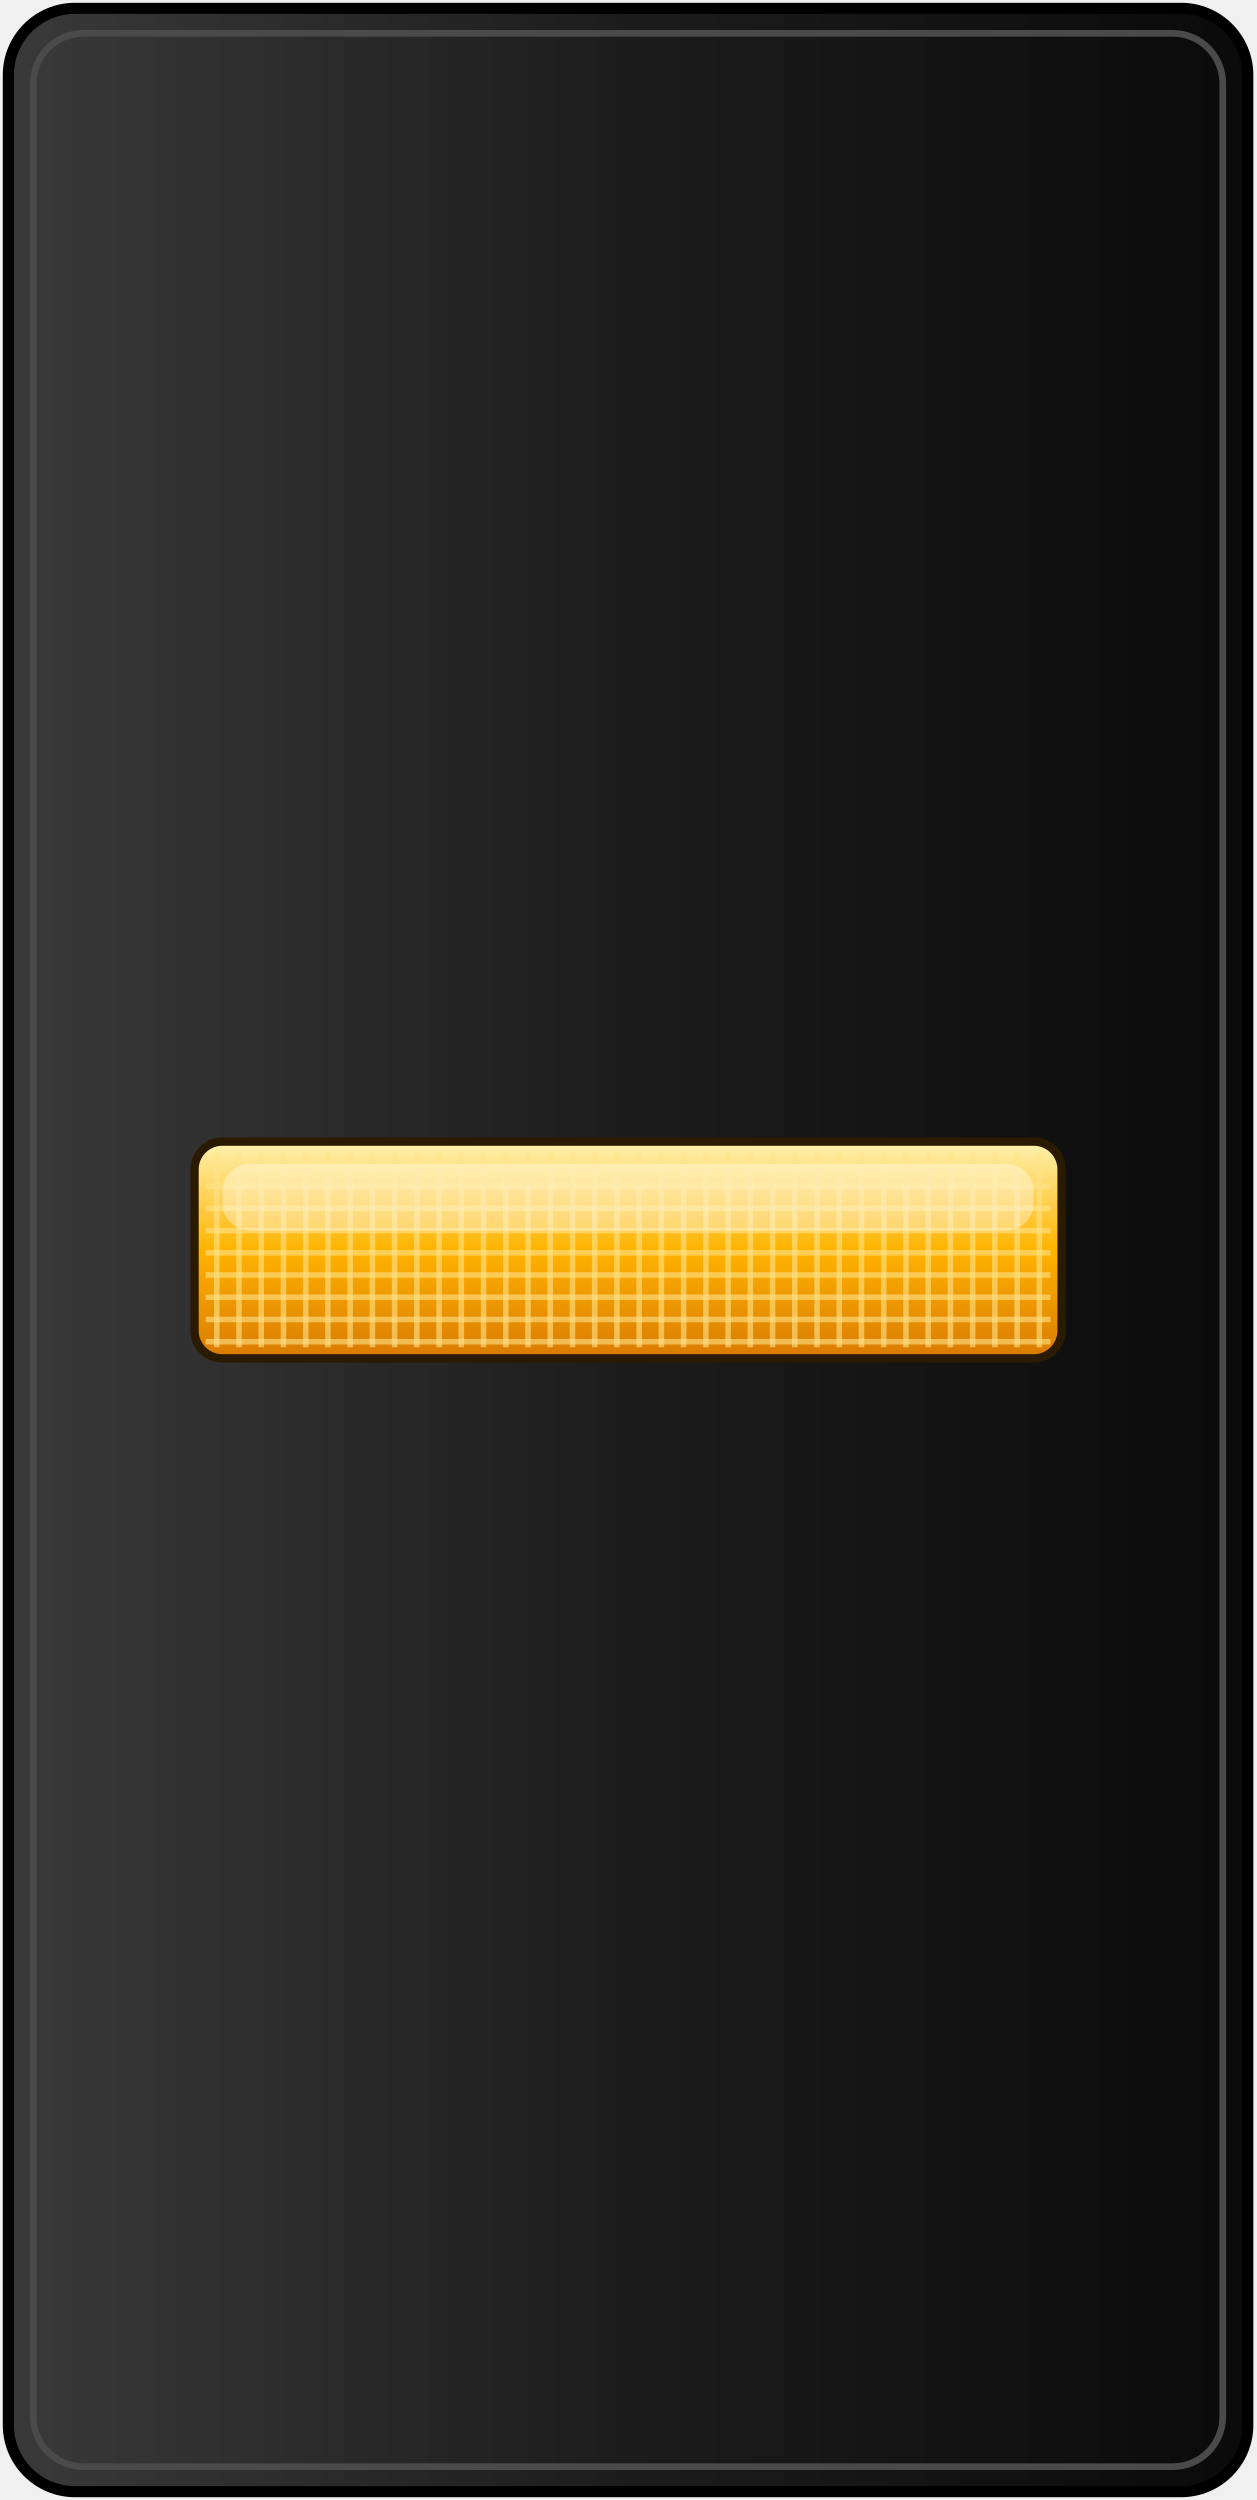
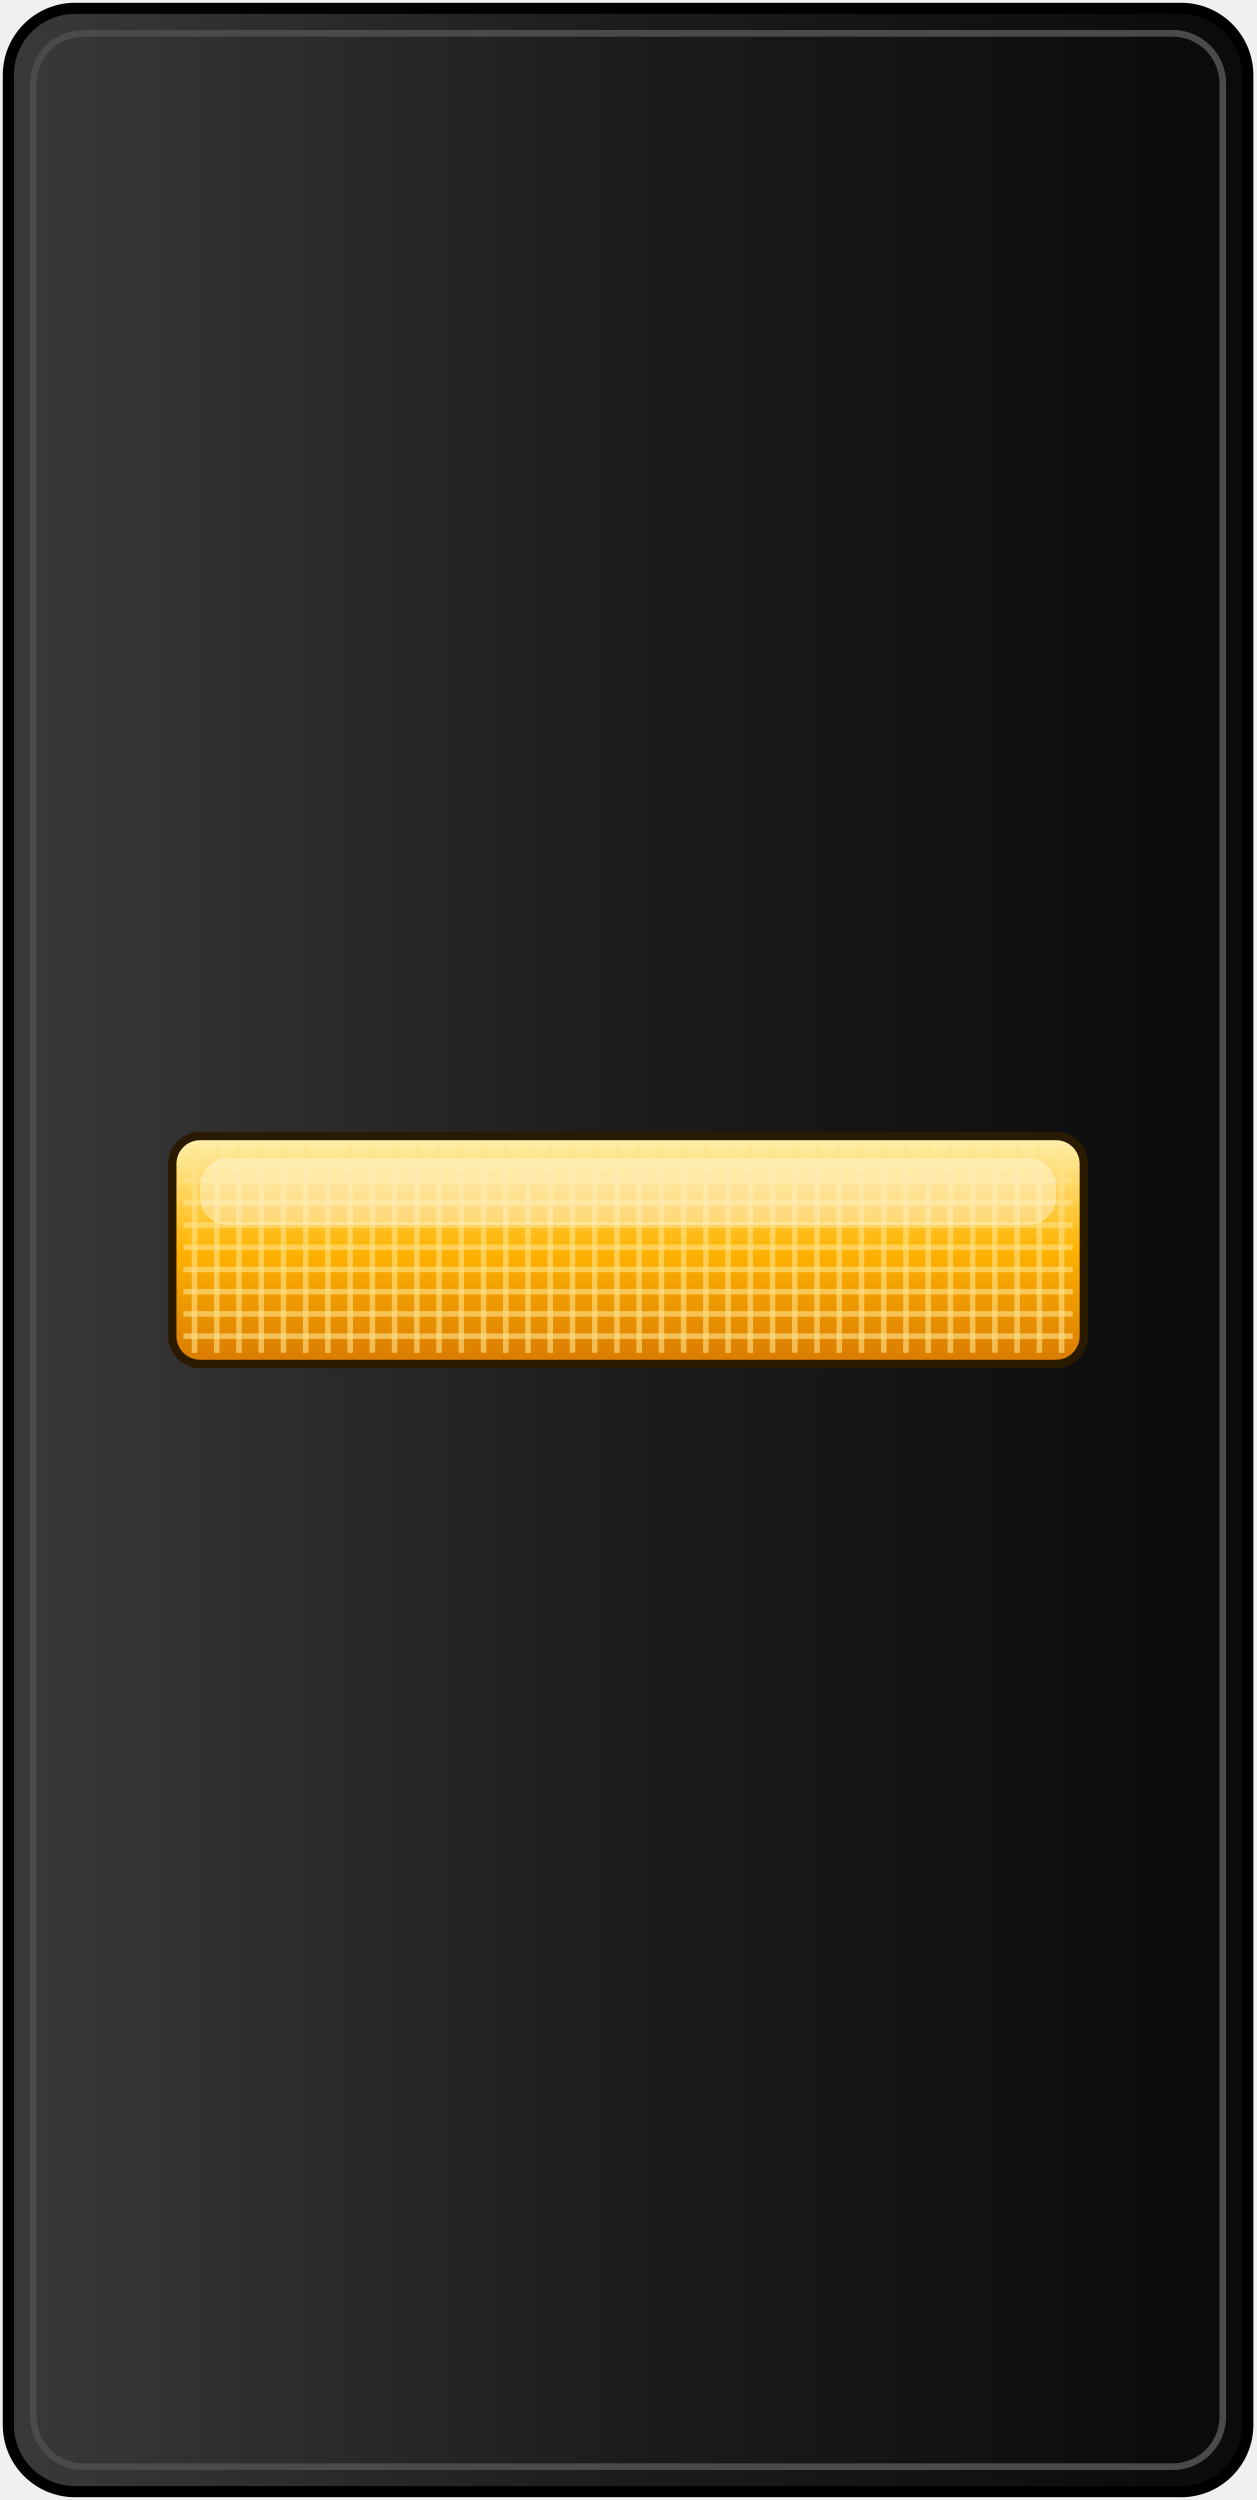
<svg xmlns="http://www.w3.org/2000/svg" width="226" height="449.8" viewBox="0 0 226 449.8">
  <defs>
    <linearGradient id="body" x1="0" y1="0" x2="226" y2="0" gradientUnits="userSpaceOnUse">
      <stop offset="0" stop-color="#3a3a3a" />
      <stop offset="0.5" stop-color="#1c1c1c" />
      <stop offset="1" stop-color="#0a0a0a" />
    </linearGradient>
  </defs>
  <rect x="1.5" y="1.5" width="223" height="446.8" rx="12" fill="url(#body)" stroke="#000000" stroke-width="2" />
  <rect x="6" y="6" width="214" height="437.8" rx="9" fill="none" stroke="#4a4a4a" stroke-width="1.2" />
  <defs>
-     <linearGradient id="lens" x1="0" y1="205.4" x2="0" y2="244.4" gradientUnits="userSpaceOnUse">
+     <linearGradient id="lens" x1="0" y1="204.4" x2="0" y2="245.4" gradientUnits="userSpaceOnUse">
      <stop offset="0" stop-color="#fff2b0" />
      <stop offset="0.5" stop-color="#ffb300" />
      <stop offset="1" stop-color="#d97a00" />
    </linearGradient>
  </defs>
-   <rect x="35.0" y="205.4" width="156" height="39.0" rx="5" fill="url(#lens)" stroke="#2a1a00" stroke-width="1.5" />
-   <line x1="39" y1="207.4" x2="39" y2="242.4" stroke="#ffe28a" stroke-width="1" stroke-opacity="0.6" />
-   <line x1="43" y1="207.4" x2="43" y2="242.4" stroke="#ffe28a" stroke-width="1" stroke-opacity="0.6" />
-   <line x1="47" y1="207.4" x2="47" y2="242.4" stroke="#ffe28a" stroke-width="1" stroke-opacity="0.6" />
-   <line x1="51" y1="207.4" x2="51" y2="242.4" stroke="#ffe28a" stroke-width="1" stroke-opacity="0.6" />
-   <line x1="55" y1="207.4" x2="55" y2="242.4" stroke="#ffe28a" stroke-width="1" stroke-opacity="0.6" />
-   <line x1="59" y1="207.4" x2="59" y2="242.4" stroke="#ffe28a" stroke-width="1" stroke-opacity="0.6" />
-   <line x1="63" y1="207.4" x2="63" y2="242.4" stroke="#ffe28a" stroke-width="1" stroke-opacity="0.6" />
-   <line x1="67" y1="207.4" x2="67" y2="242.4" stroke="#ffe28a" stroke-width="1" stroke-opacity="0.6" />
-   <line x1="71" y1="207.4" x2="71" y2="242.4" stroke="#ffe28a" stroke-width="1" stroke-opacity="0.6" />
-   <line x1="75" y1="207.4" x2="75" y2="242.4" stroke="#ffe28a" stroke-width="1" stroke-opacity="0.6" />
-   <line x1="79" y1="207.4" x2="79" y2="242.4" stroke="#ffe28a" stroke-width="1" stroke-opacity="0.6" />
-   <line x1="83" y1="207.4" x2="83" y2="242.4" stroke="#ffe28a" stroke-width="1" stroke-opacity="0.6" />
-   <line x1="87" y1="207.4" x2="87" y2="242.4" stroke="#ffe28a" stroke-width="1" stroke-opacity="0.6" />
-   <line x1="91" y1="207.4" x2="91" y2="242.4" stroke="#ffe28a" stroke-width="1" stroke-opacity="0.6" />
-   <line x1="95" y1="207.4" x2="95" y2="242.4" stroke="#ffe28a" stroke-width="1" stroke-opacity="0.6" />
-   <line x1="99" y1="207.4" x2="99" y2="242.4" stroke="#ffe28a" stroke-width="1" stroke-opacity="0.6" />
-   <line x1="103" y1="207.4" x2="103" y2="242.4" stroke="#ffe28a" stroke-width="1" stroke-opacity="0.6" />
-   <line x1="107" y1="207.4" x2="107" y2="242.4" stroke="#ffe28a" stroke-width="1" stroke-opacity="0.6" />
-   <line x1="111" y1="207.4" x2="111" y2="242.4" stroke="#ffe28a" stroke-width="1" stroke-opacity="0.6" />
-   <line x1="115" y1="207.4" x2="115" y2="242.4" stroke="#ffe28a" stroke-width="1" stroke-opacity="0.6" />
-   <line x1="119" y1="207.4" x2="119" y2="242.4" stroke="#ffe28a" stroke-width="1" stroke-opacity="0.6" />
-   <line x1="123" y1="207.4" x2="123" y2="242.4" stroke="#ffe28a" stroke-width="1" stroke-opacity="0.6" />
-   <line x1="127" y1="207.4" x2="127" y2="242.4" stroke="#ffe28a" stroke-width="1" stroke-opacity="0.6" />
-   <line x1="131" y1="207.4" x2="131" y2="242.4" stroke="#ffe28a" stroke-width="1" stroke-opacity="0.6" />
-   <line x1="135" y1="207.4" x2="135" y2="242.4" stroke="#ffe28a" stroke-width="1" stroke-opacity="0.6" />
-   <line x1="139" y1="207.4" x2="139" y2="242.4" stroke="#ffe28a" stroke-width="1" stroke-opacity="0.6" />
-   <line x1="143" y1="207.4" x2="143" y2="242.4" stroke="#ffe28a" stroke-width="1" stroke-opacity="0.6" />
-   <line x1="147" y1="207.4" x2="147" y2="242.4" stroke="#ffe28a" stroke-width="1" stroke-opacity="0.6" />
-   <line x1="151" y1="207.4" x2="151" y2="242.4" stroke="#ffe28a" stroke-width="1" stroke-opacity="0.6" />
-   <line x1="155" y1="207.4" x2="155" y2="242.4" stroke="#ffe28a" stroke-width="1" stroke-opacity="0.6" />
-   <line x1="159" y1="207.4" x2="159" y2="242.4" stroke="#ffe28a" stroke-width="1" stroke-opacity="0.6" />
-   <line x1="163" y1="207.4" x2="163" y2="242.4" stroke="#ffe28a" stroke-width="1" stroke-opacity="0.6" />
-   <line x1="167" y1="207.4" x2="167" y2="242.4" stroke="#ffe28a" stroke-width="1" stroke-opacity="0.6" />
-   <line x1="171" y1="207.4" x2="171" y2="242.4" stroke="#ffe28a" stroke-width="1" stroke-opacity="0.6" />
-   <line x1="175" y1="207.4" x2="175" y2="242.4" stroke="#ffe28a" stroke-width="1" stroke-opacity="0.6" />
-   <line x1="179" y1="207.4" x2="179" y2="242.4" stroke="#ffe28a" stroke-width="1" stroke-opacity="0.6" />
-   <line x1="183" y1="207.4" x2="183" y2="242.4" stroke="#ffe28a" stroke-width="1" stroke-opacity="0.6" />
-   <line x1="187" y1="207.4" x2="187" y2="242.4" stroke="#ffe28a" stroke-width="1" stroke-opacity="0.6" />
-   <line x1="37.0" y1="209.4" x2="189.0" y2="209.4" stroke="#ffe28a" stroke-width="1" stroke-opacity="0.6" />
-   <line x1="37.0" y1="213.4" x2="189.0" y2="213.4" stroke="#ffe28a" stroke-width="1" stroke-opacity="0.6" />
-   <line x1="37.0" y1="217.4" x2="189.0" y2="217.4" stroke="#ffe28a" stroke-width="1" stroke-opacity="0.6" />
-   <line x1="37.0" y1="221.4" x2="189.0" y2="221.4" stroke="#ffe28a" stroke-width="1" stroke-opacity="0.6" />
-   <line x1="37.0" y1="225.4" x2="189.0" y2="225.4" stroke="#ffe28a" stroke-width="1" stroke-opacity="0.6" />
-   <line x1="37.0" y1="229.4" x2="189.0" y2="229.4" stroke="#ffe28a" stroke-width="1" stroke-opacity="0.6" />
-   <line x1="37.0" y1="233.4" x2="189.0" y2="233.4" stroke="#ffe28a" stroke-width="1" stroke-opacity="0.6" />
-   <line x1="37.0" y1="237.4" x2="189.0" y2="237.4" stroke="#ffe28a" stroke-width="1" stroke-opacity="0.6" />
-   <line x1="37.0" y1="241.4" x2="189.0" y2="241.4" stroke="#ffe28a" stroke-width="1" stroke-opacity="0.6" />
-   <rect x="40.0" y="209.4" width="146" height="12" rx="5" fill="#ffffff" fill-opacity="0.35" />
+   <rect x="31.0" y="204.4" width="164" height="41.0" rx="5" fill="url(#lens)" stroke="#2a1a00" stroke-width="1.5" />
+   <line x1="35" y1="206.4" x2="35" y2="243.4" stroke="#ffe28a" stroke-width="1" stroke-opacity="0.6" />
+   <line x1="39" y1="206.4" x2="39" y2="243.4" stroke="#ffe28a" stroke-width="1" stroke-opacity="0.6" />
+   <line x1="43" y1="206.4" x2="43" y2="243.4" stroke="#ffe28a" stroke-width="1" stroke-opacity="0.6" />
+   <line x1="47" y1="206.4" x2="47" y2="243.4" stroke="#ffe28a" stroke-width="1" stroke-opacity="0.6" />
+   <line x1="51" y1="206.4" x2="51" y2="243.4" stroke="#ffe28a" stroke-width="1" stroke-opacity="0.6" />
+   <line x1="55" y1="206.4" x2="55" y2="243.4" stroke="#ffe28a" stroke-width="1" stroke-opacity="0.6" />
+   <line x1="59" y1="206.4" x2="59" y2="243.4" stroke="#ffe28a" stroke-width="1" stroke-opacity="0.6" />
+   <line x1="63" y1="206.4" x2="63" y2="243.4" stroke="#ffe28a" stroke-width="1" stroke-opacity="0.6" />
+   <line x1="67" y1="206.4" x2="67" y2="243.4" stroke="#ffe28a" stroke-width="1" stroke-opacity="0.6" />
+   <line x1="71" y1="206.4" x2="71" y2="243.4" stroke="#ffe28a" stroke-width="1" stroke-opacity="0.6" />
+   <line x1="75" y1="206.4" x2="75" y2="243.4" stroke="#ffe28a" stroke-width="1" stroke-opacity="0.6" />
+   <line x1="79" y1="206.4" x2="79" y2="243.4" stroke="#ffe28a" stroke-width="1" stroke-opacity="0.6" />
+   <line x1="83" y1="206.4" x2="83" y2="243.4" stroke="#ffe28a" stroke-width="1" stroke-opacity="0.6" />
+   <line x1="87" y1="206.4" x2="87" y2="243.4" stroke="#ffe28a" stroke-width="1" stroke-opacity="0.6" />
+   <line x1="91" y1="206.4" x2="91" y2="243.4" stroke="#ffe28a" stroke-width="1" stroke-opacity="0.6" />
+   <line x1="95" y1="206.4" x2="95" y2="243.4" stroke="#ffe28a" stroke-width="1" stroke-opacity="0.6" />
+   <line x1="99" y1="206.4" x2="99" y2="243.4" stroke="#ffe28a" stroke-width="1" stroke-opacity="0.6" />
+   <line x1="103" y1="206.4" x2="103" y2="243.4" stroke="#ffe28a" stroke-width="1" stroke-opacity="0.6" />
+   <line x1="107" y1="206.4" x2="107" y2="243.4" stroke="#ffe28a" stroke-width="1" stroke-opacity="0.6" />
+   <line x1="111" y1="206.4" x2="111" y2="243.4" stroke="#ffe28a" stroke-width="1" stroke-opacity="0.6" />
+   <line x1="115" y1="206.4" x2="115" y2="243.4" stroke="#ffe28a" stroke-width="1" stroke-opacity="0.6" />
+   <line x1="119" y1="206.4" x2="119" y2="243.4" stroke="#ffe28a" stroke-width="1" stroke-opacity="0.6" />
+   <line x1="123" y1="206.4" x2="123" y2="243.4" stroke="#ffe28a" stroke-width="1" stroke-opacity="0.6" />
+   <line x1="127" y1="206.4" x2="127" y2="243.4" stroke="#ffe28a" stroke-width="1" stroke-opacity="0.6" />
+   <line x1="131" y1="206.4" x2="131" y2="243.4" stroke="#ffe28a" stroke-width="1" stroke-opacity="0.6" />
+   <line x1="135" y1="206.4" x2="135" y2="243.4" stroke="#ffe28a" stroke-width="1" stroke-opacity="0.6" />
+   <line x1="139" y1="206.4" x2="139" y2="243.4" stroke="#ffe28a" stroke-width="1" stroke-opacity="0.6" />
+   <line x1="143" y1="206.4" x2="143" y2="243.4" stroke="#ffe28a" stroke-width="1" stroke-opacity="0.6" />
+   <line x1="147" y1="206.4" x2="147" y2="243.4" stroke="#ffe28a" stroke-width="1" stroke-opacity="0.6" />
+   <line x1="151" y1="206.4" x2="151" y2="243.4" stroke="#ffe28a" stroke-width="1" stroke-opacity="0.6" />
+   <line x1="155" y1="206.4" x2="155" y2="243.4" stroke="#ffe28a" stroke-width="1" stroke-opacity="0.6" />
+   <line x1="159" y1="206.4" x2="159" y2="243.4" stroke="#ffe28a" stroke-width="1" stroke-opacity="0.6" />
+   <line x1="163" y1="206.4" x2="163" y2="243.4" stroke="#ffe28a" stroke-width="1" stroke-opacity="0.6" />
+   <line x1="167" y1="206.4" x2="167" y2="243.4" stroke="#ffe28a" stroke-width="1" stroke-opacity="0.6" />
+   <line x1="171" y1="206.4" x2="171" y2="243.4" stroke="#ffe28a" stroke-width="1" stroke-opacity="0.6" />
+   <line x1="175" y1="206.4" x2="175" y2="243.4" stroke="#ffe28a" stroke-width="1" stroke-opacity="0.6" />
+   <line x1="179" y1="206.4" x2="179" y2="243.4" stroke="#ffe28a" stroke-width="1" stroke-opacity="0.6" />
+   <line x1="183" y1="206.4" x2="183" y2="243.4" stroke="#ffe28a" stroke-width="1" stroke-opacity="0.6" />
+   <line x1="187" y1="206.4" x2="187" y2="243.4" stroke="#ffe28a" stroke-width="1" stroke-opacity="0.6" />
+   <line x1="191" y1="206.4" x2="191" y2="243.4" stroke="#ffe28a" stroke-width="1" stroke-opacity="0.6" />
+   <line x1="33.0" y1="208.4" x2="193.0" y2="208.4" stroke="#ffe28a" stroke-width="1" stroke-opacity="0.6" />
+   <line x1="33.0" y1="212.4" x2="193.0" y2="212.4" stroke="#ffe28a" stroke-width="1" stroke-opacity="0.6" />
+   <line x1="33.0" y1="216.4" x2="193.0" y2="216.4" stroke="#ffe28a" stroke-width="1" stroke-opacity="0.6" />
+   <line x1="33.0" y1="220.4" x2="193.0" y2="220.4" stroke="#ffe28a" stroke-width="1" stroke-opacity="0.6" />
+   <line x1="33.0" y1="224.4" x2="193.0" y2="224.4" stroke="#ffe28a" stroke-width="1" stroke-opacity="0.6" />
+   <line x1="33.0" y1="228.4" x2="193.0" y2="228.4" stroke="#ffe28a" stroke-width="1" stroke-opacity="0.6" />
+   <line x1="33.0" y1="232.4" x2="193.0" y2="232.4" stroke="#ffe28a" stroke-width="1" stroke-opacity="0.6" />
+   <line x1="33.0" y1="236.4" x2="193.0" y2="236.4" stroke="#ffe28a" stroke-width="1" stroke-opacity="0.6" />
+   <line x1="33.0" y1="240.4" x2="193.0" y2="240.4" stroke="#ffe28a" stroke-width="1" stroke-opacity="0.6" />
+   <rect x="36.0" y="208.4" width="154" height="12" rx="5" fill="#ffffff" fill-opacity="0.35" />
</svg>
